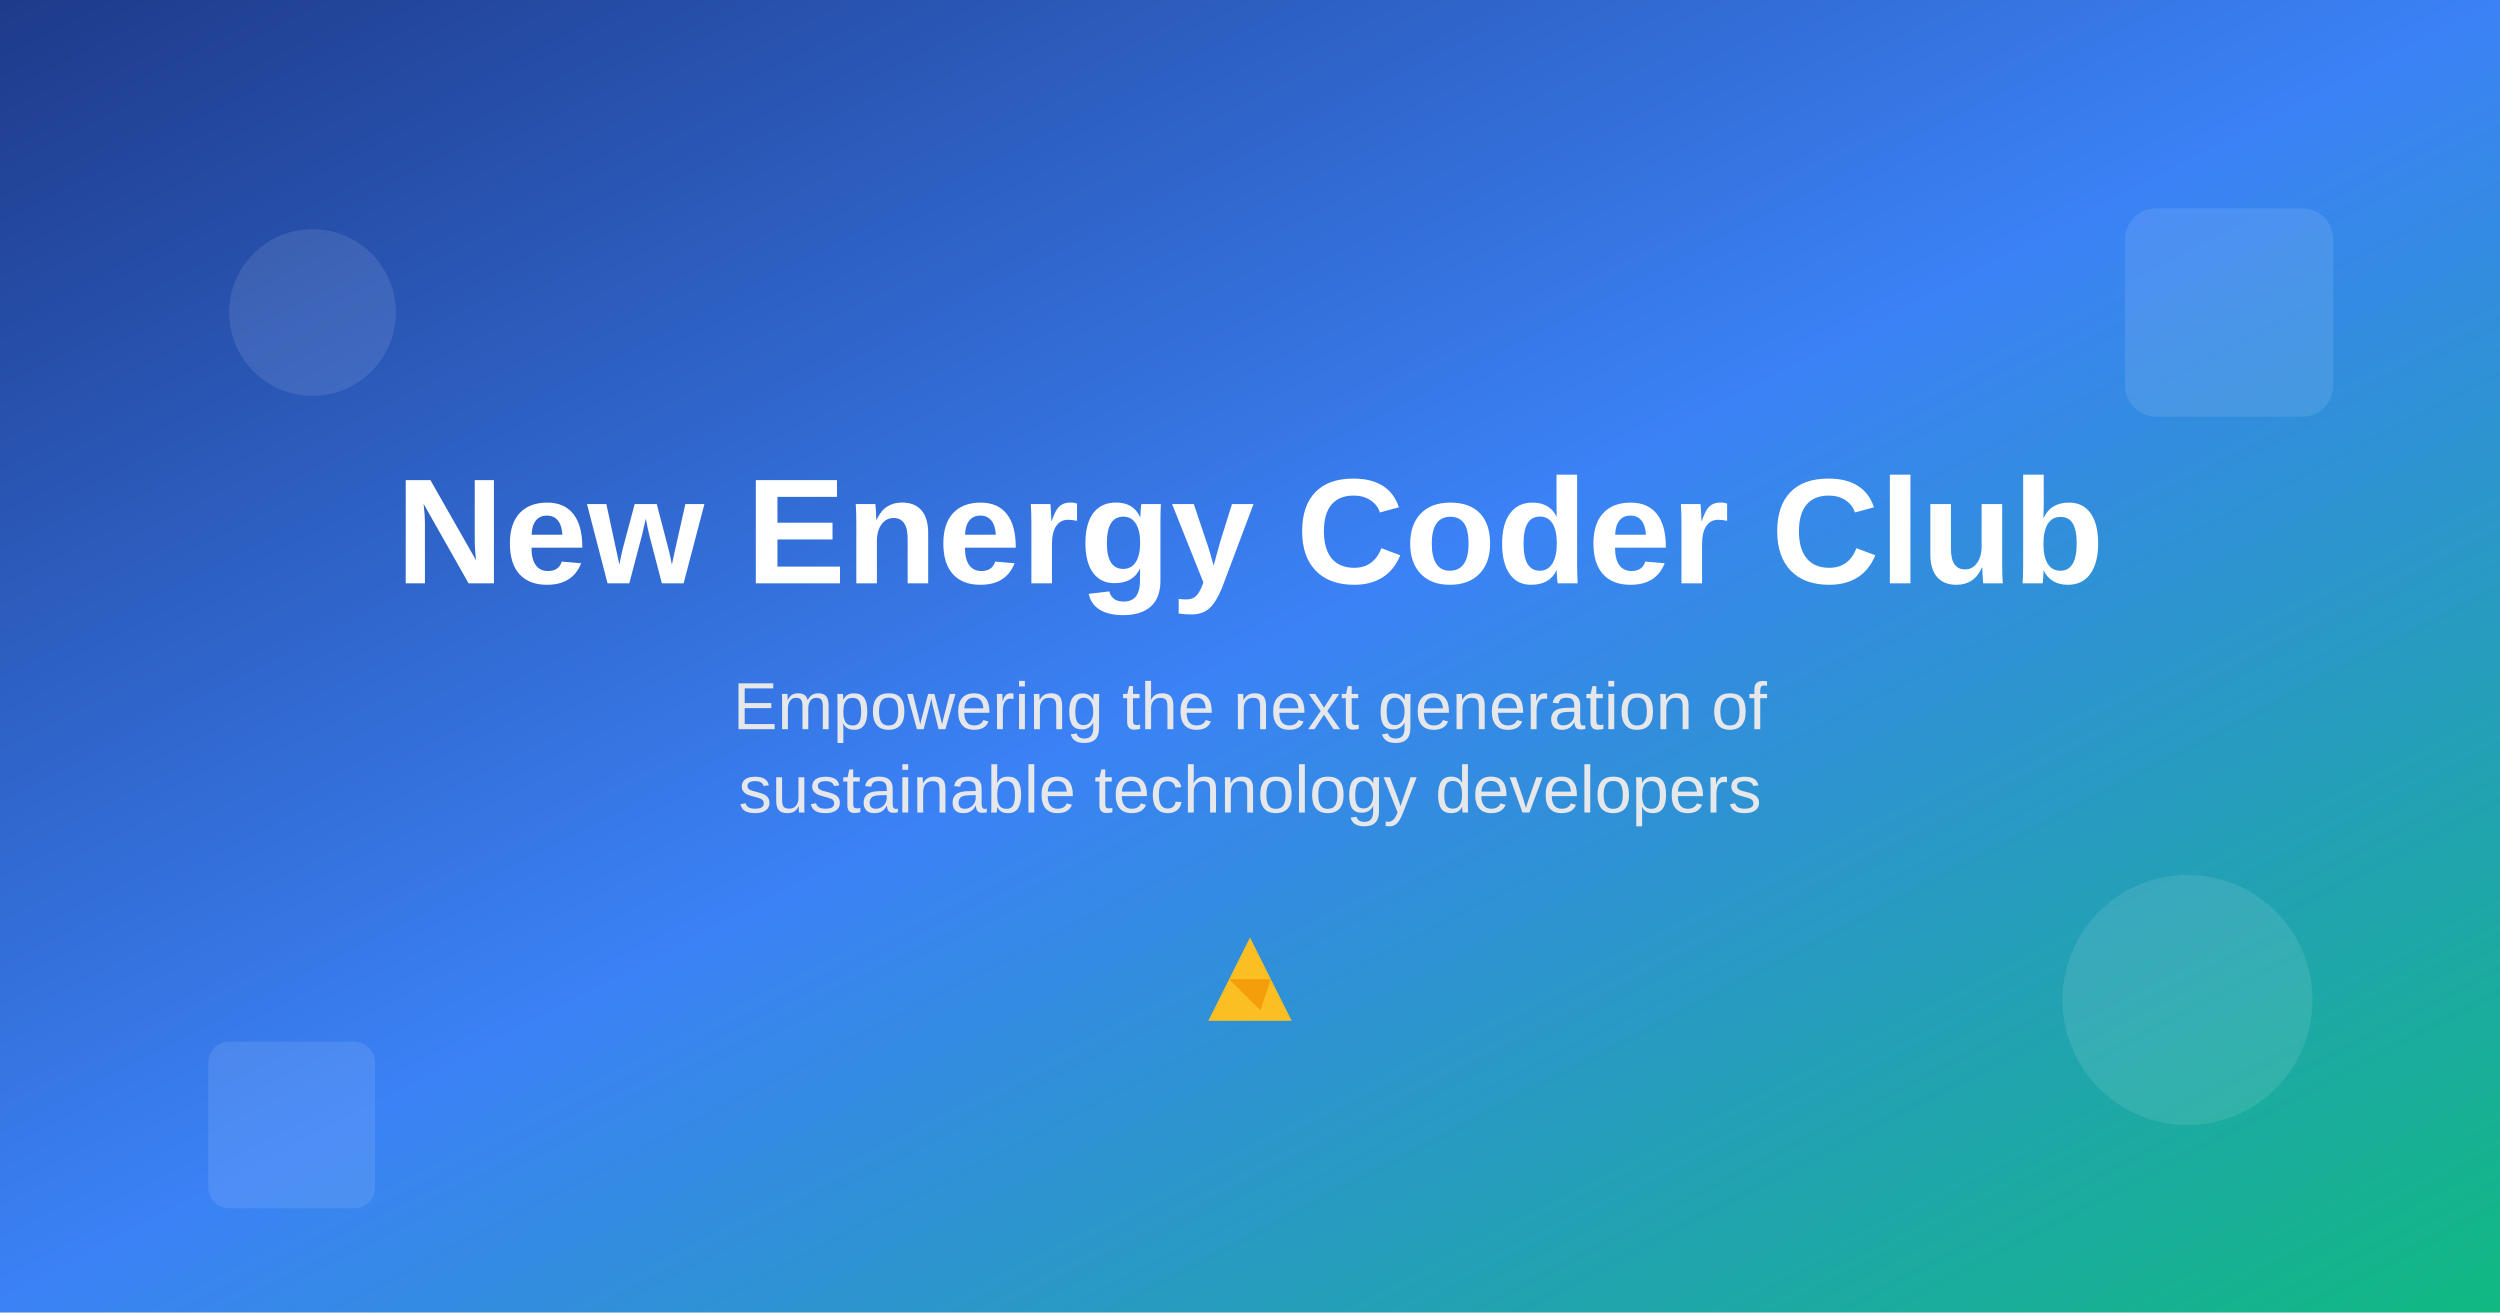
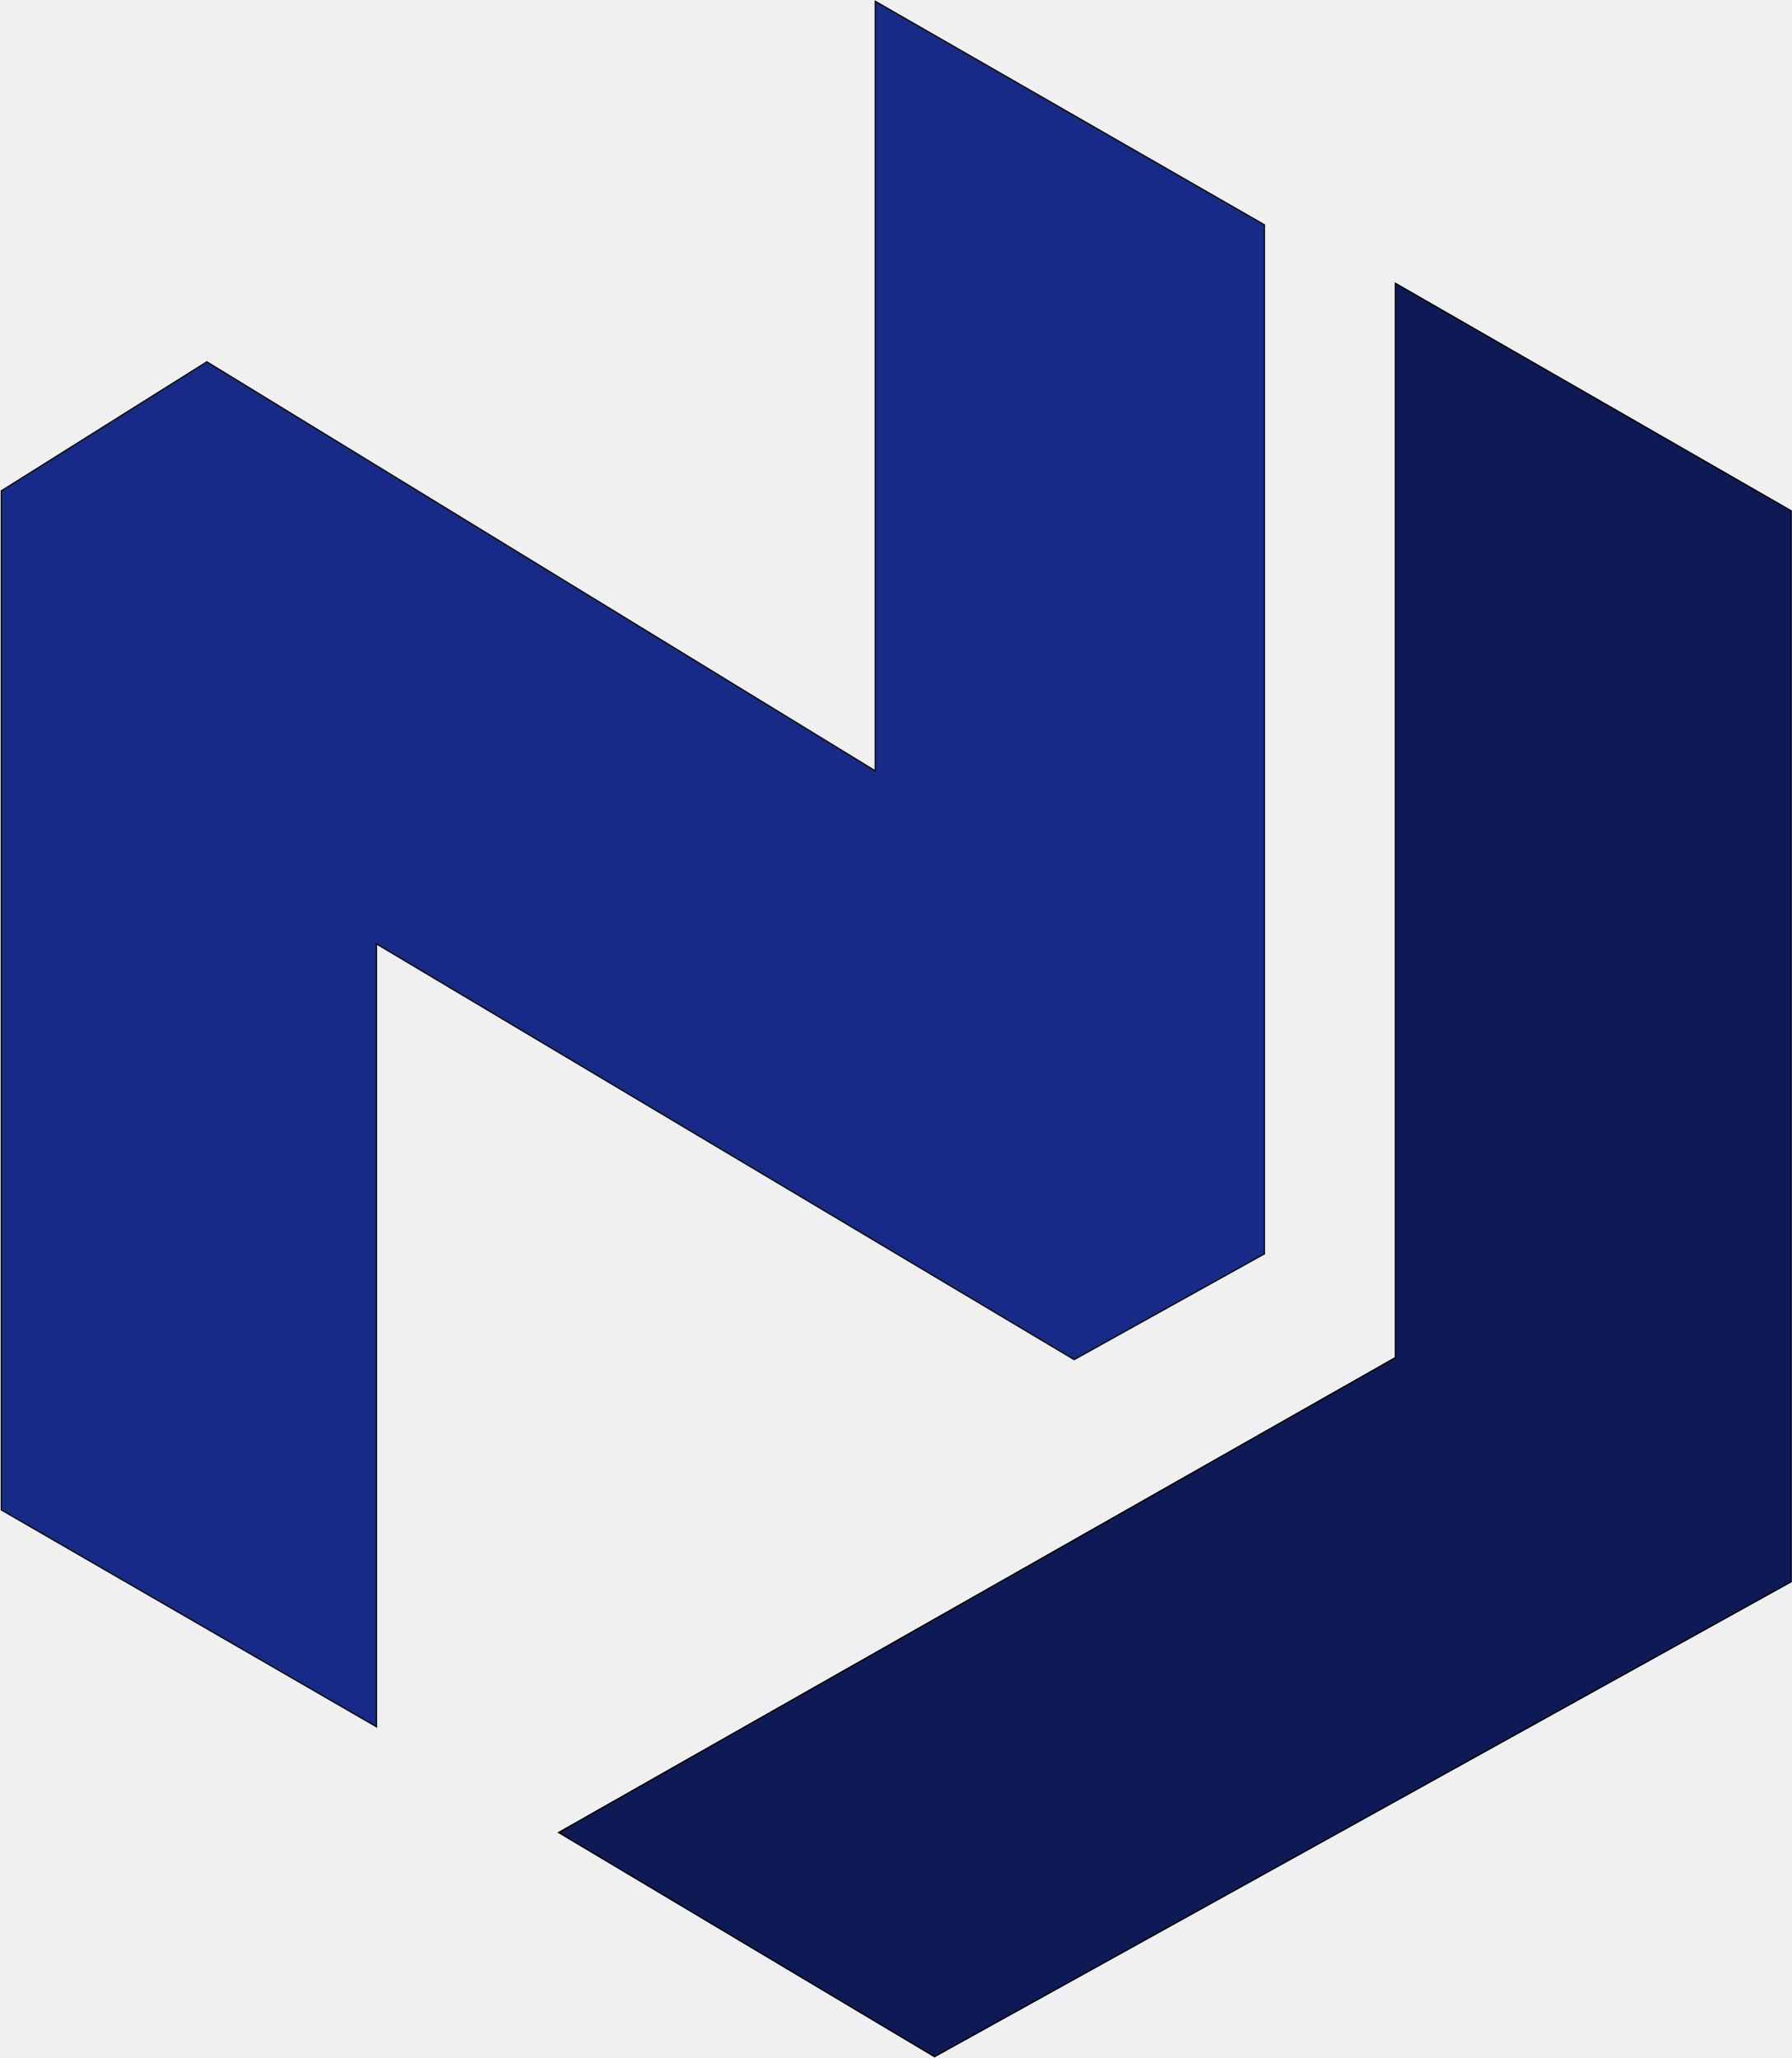
- <svg xmlns="http://www.w3.org/2000/svg" width="1200" height="630" viewBox="0 0 1200 630">
-   <defs>
-     <linearGradient id="bg" x1="0%" y1="0%" x2="100%" y2="100%">
-       <stop offset="0%" style="stop-color:#1e3a8a;stop-opacity:1" />
-       <stop offset="50%" style="stop-color:#3b82f6;stop-opacity:1" />
-       <stop offset="100%" style="stop-color:#10b981;stop-opacity:1" />
-     </linearGradient>
-   </defs>
-   <rect width="1200" height="630" fill="url(#bg)" />
-   <text x="600" y="280" font-family="Arial, sans-serif" font-size="72" font-weight="bold" text-anchor="middle" fill="white">
-     New Energy Coder Club
-   </text>
-   <text x="600" y="350" font-family="Arial, sans-serif" font-size="32" text-anchor="middle" fill="#e5e7eb">
-     Empowering the next generation of
-   </text>
-   <text x="600" y="390" font-family="Arial, sans-serif" font-size="32" text-anchor="middle" fill="#e5e7eb">
-     sustainable technology developers
-   </text>
-   <circle cx="150" cy="150" r="40" fill="rgba(255,255,255,0.1)" />
-   <circle cx="1050" cy="480" r="60" fill="rgba(255,255,255,0.1)" />
-   <rect x="100" y="500" width="80" height="80" rx="10" fill="rgba(255,255,255,0.1)" />
-   <rect x="1020" y="100" width="100" height="100" rx="15" fill="rgba(255,255,255,0.1)" />
-   <path d="M600 450 L580 490 L620 490 Z" fill="#fbbf24" />
-   <path d="M590 470 L610 470 L605 485 Z" fill="#f59e0b" />
+ <svg xmlns="http://www.w3.org/2000/svg" width="1347" height="1547" viewBox="0 0 1347 1547" fill="none">
+   <path d="M420 1377.5L1049 1020.5V213L1346.5 384V1189L702.5 1546L420 1377.5Z" fill="#0E1A55" stroke="black" />
+   <path d="M283 1298V709.5L807.5 1022L950.5 942.5V169L658 1V579.5L155.5 272L1 369V1135L283 1298Z" fill="#172A88" stroke="#0C0E08" />
</svg>
